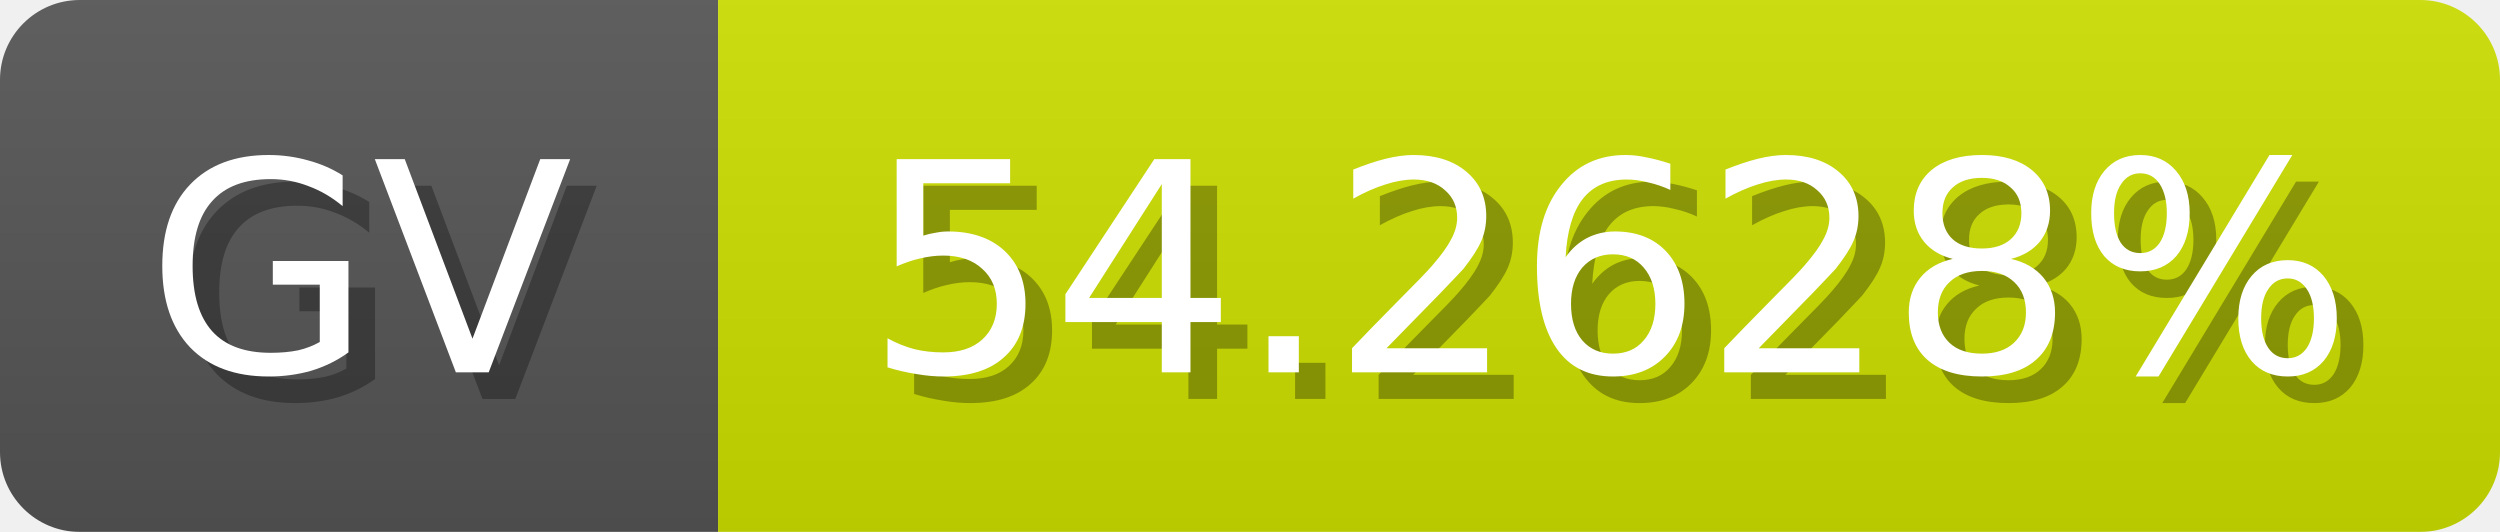
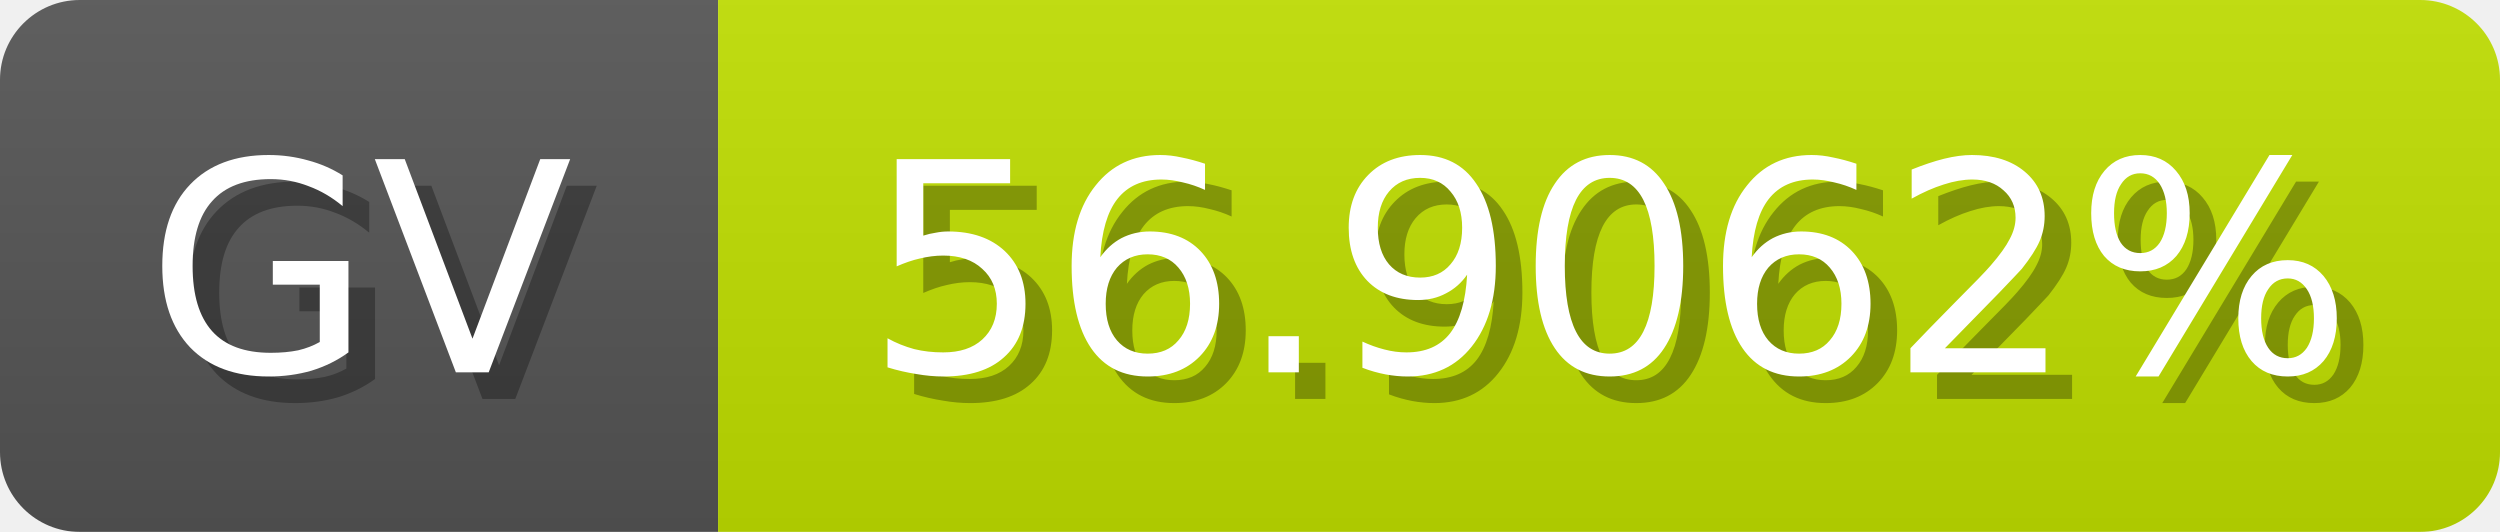
<svg xmlns="http://www.w3.org/2000/svg" width="94" height="20">
  <linearGradient id="b" x2="0" y2="100%">
    <stop offset="0" stop-color="#bbb" stop-opacity=".1" />
    <stop offset="1" stop-opacity=".1" />
  </linearGradient>
  <mask id="anybadge_1">
    <rect width="94" height="20" rx="3" fill="#fff" />
  </mask>
  <g mask="url(#anybadge_1)">
    <path fill="#555" d="M0 0h27v20H0z" />
-     <path fill="#cde000" d="M27 0h67v20H27z" />
+     <path fill="#c1e000" d="M27 0h67v20H27z" />
    <path fill="url(#b)" d="M0 0h94v20H0z" />
  </g>
  <g fill="#fff" text-anchor="middle" font-family="DejaVu Sans,Verdana,Geneva,sans-serif" font-size="11">
    <text x="14.5" y="15" fill="#010101" fill-opacity=".3">GV</text>
    <text x="13.5" y="14">GV</text>
  </g>
  <g fill="#fff" text-anchor="middle" font-family="DejaVu Sans,Verdana,Geneva,sans-serif" font-size="11">
-     <text x="61.5" y="15" fill="#010101" fill-opacity=".3">54.2628%</text>
-     <text x="60.5" y="14">54.2628%</text>
+     <text x="61.5" y="15" fill="#010101" fill-opacity=".3">56.9062%</text>
+     <text x="60.5" y="14">56.9062%</text>
  </g>
</svg>
